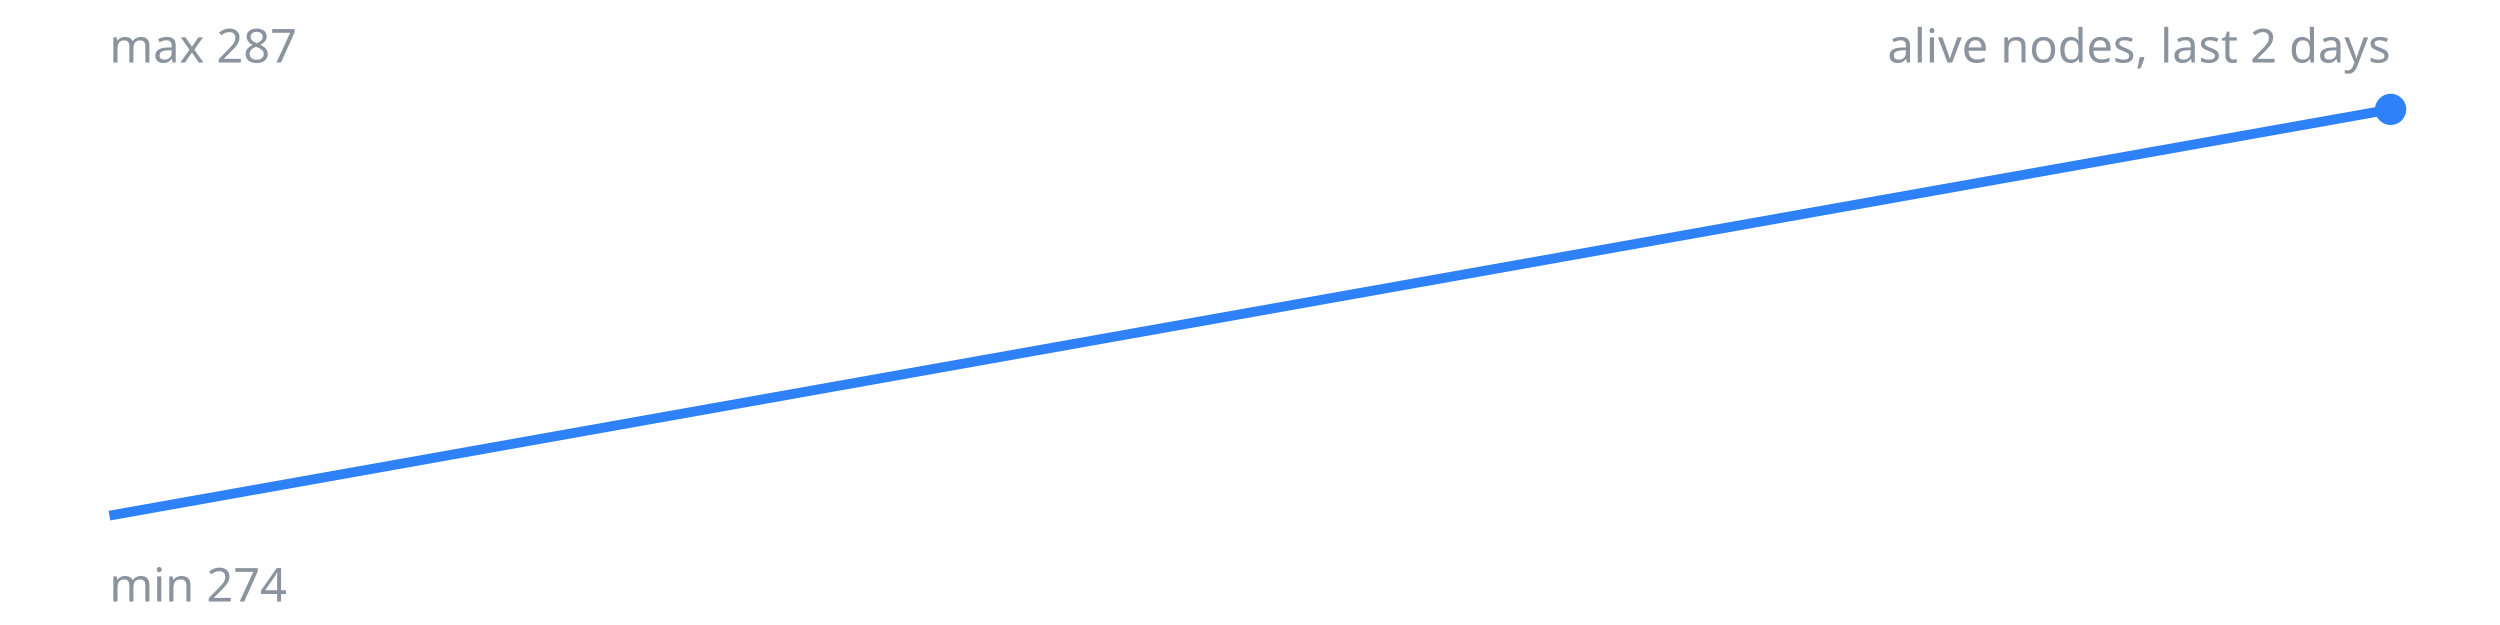
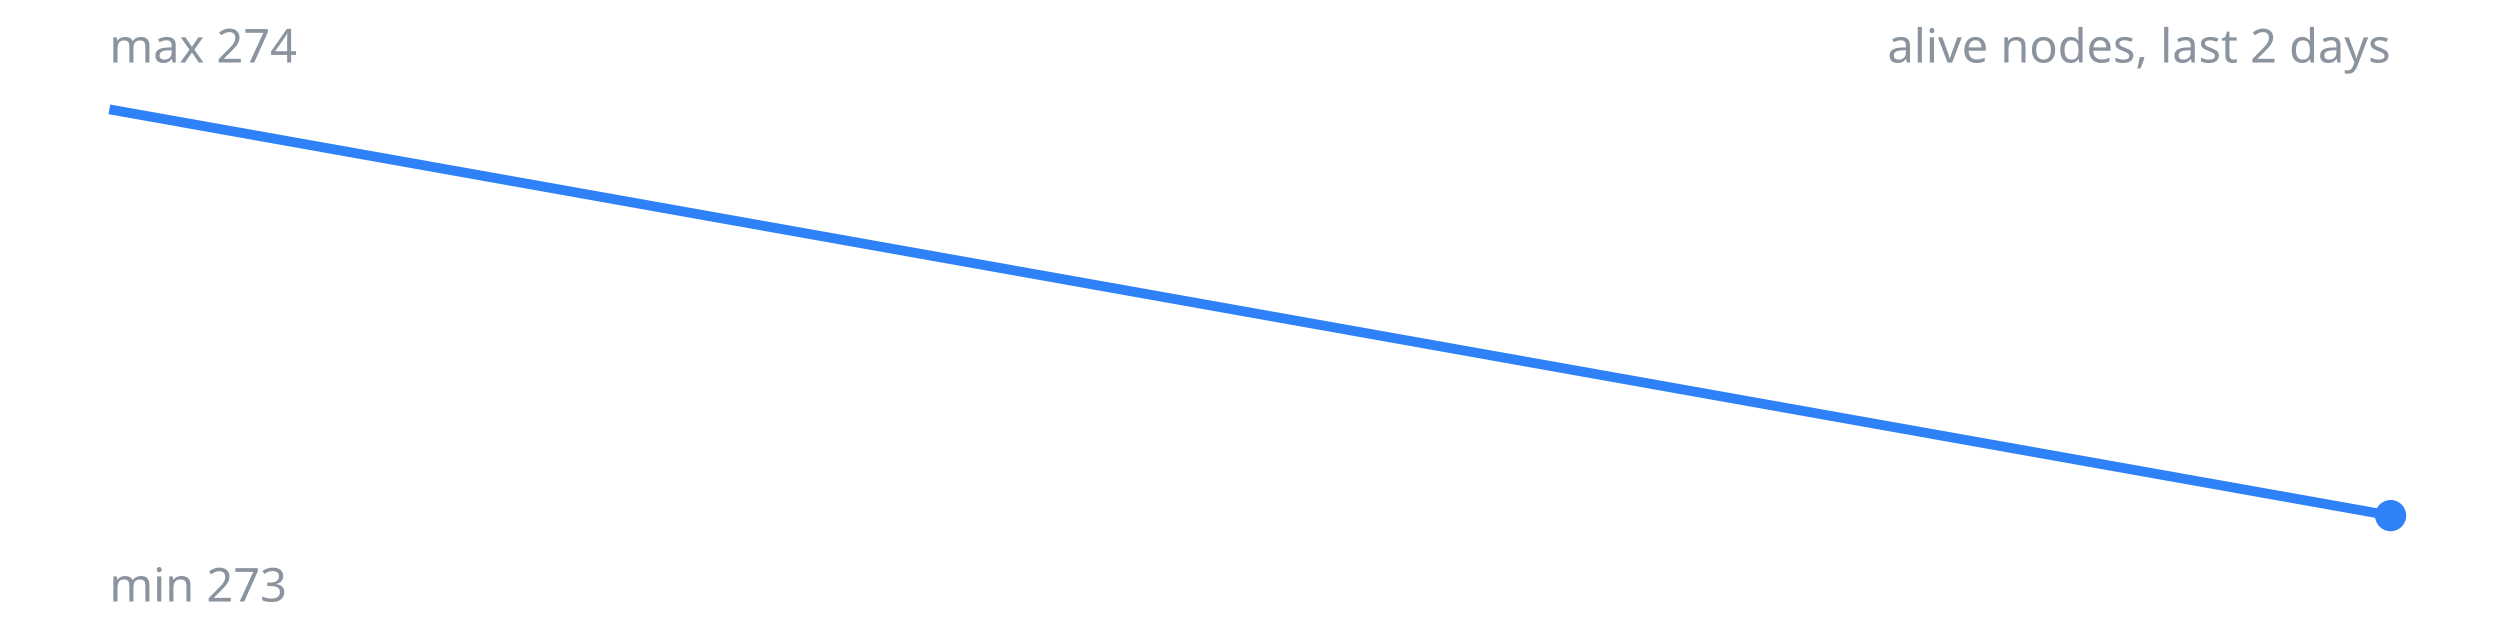
<svg xmlns="http://www.w3.org/2000/svg" width="640" height="160" viewBox="0 0 640 160">
-   <polyline fill="none" stroke="#2f81f7" stroke-width="2.5" points="28.0,132.0 612.0,28.0" />
-   <circle cx="612.0" cy="28.0" r="4" fill="#2f81f7" />
-   <text x="28" y="16" font-size="12" fill="#8b949e" font-family="sans-serif">max 287</text>
-   <text x="28" y="154" font-size="12" fill="#8b949e" font-family="sans-serif">min 274</text>
+   <polyline fill="none" stroke="#2f81f7" stroke-width="2.5" points="28.0,28.0 612.0,132.0" />
+   <circle cx="612.0" cy="132.0" r="4" fill="#2f81f7" />
+   <text x="28" y="16" font-size="12" fill="#8b949e" font-family="sans-serif">max 274</text>
+   <text x="28" y="154" font-size="12" fill="#8b949e" font-family="sans-serif">min 273</text>
  <text x="612" y="16" font-size="12" fill="#8b949e" font-family="sans-serif" text-anchor="end">alive nodes, last 2 days</text>
</svg>
